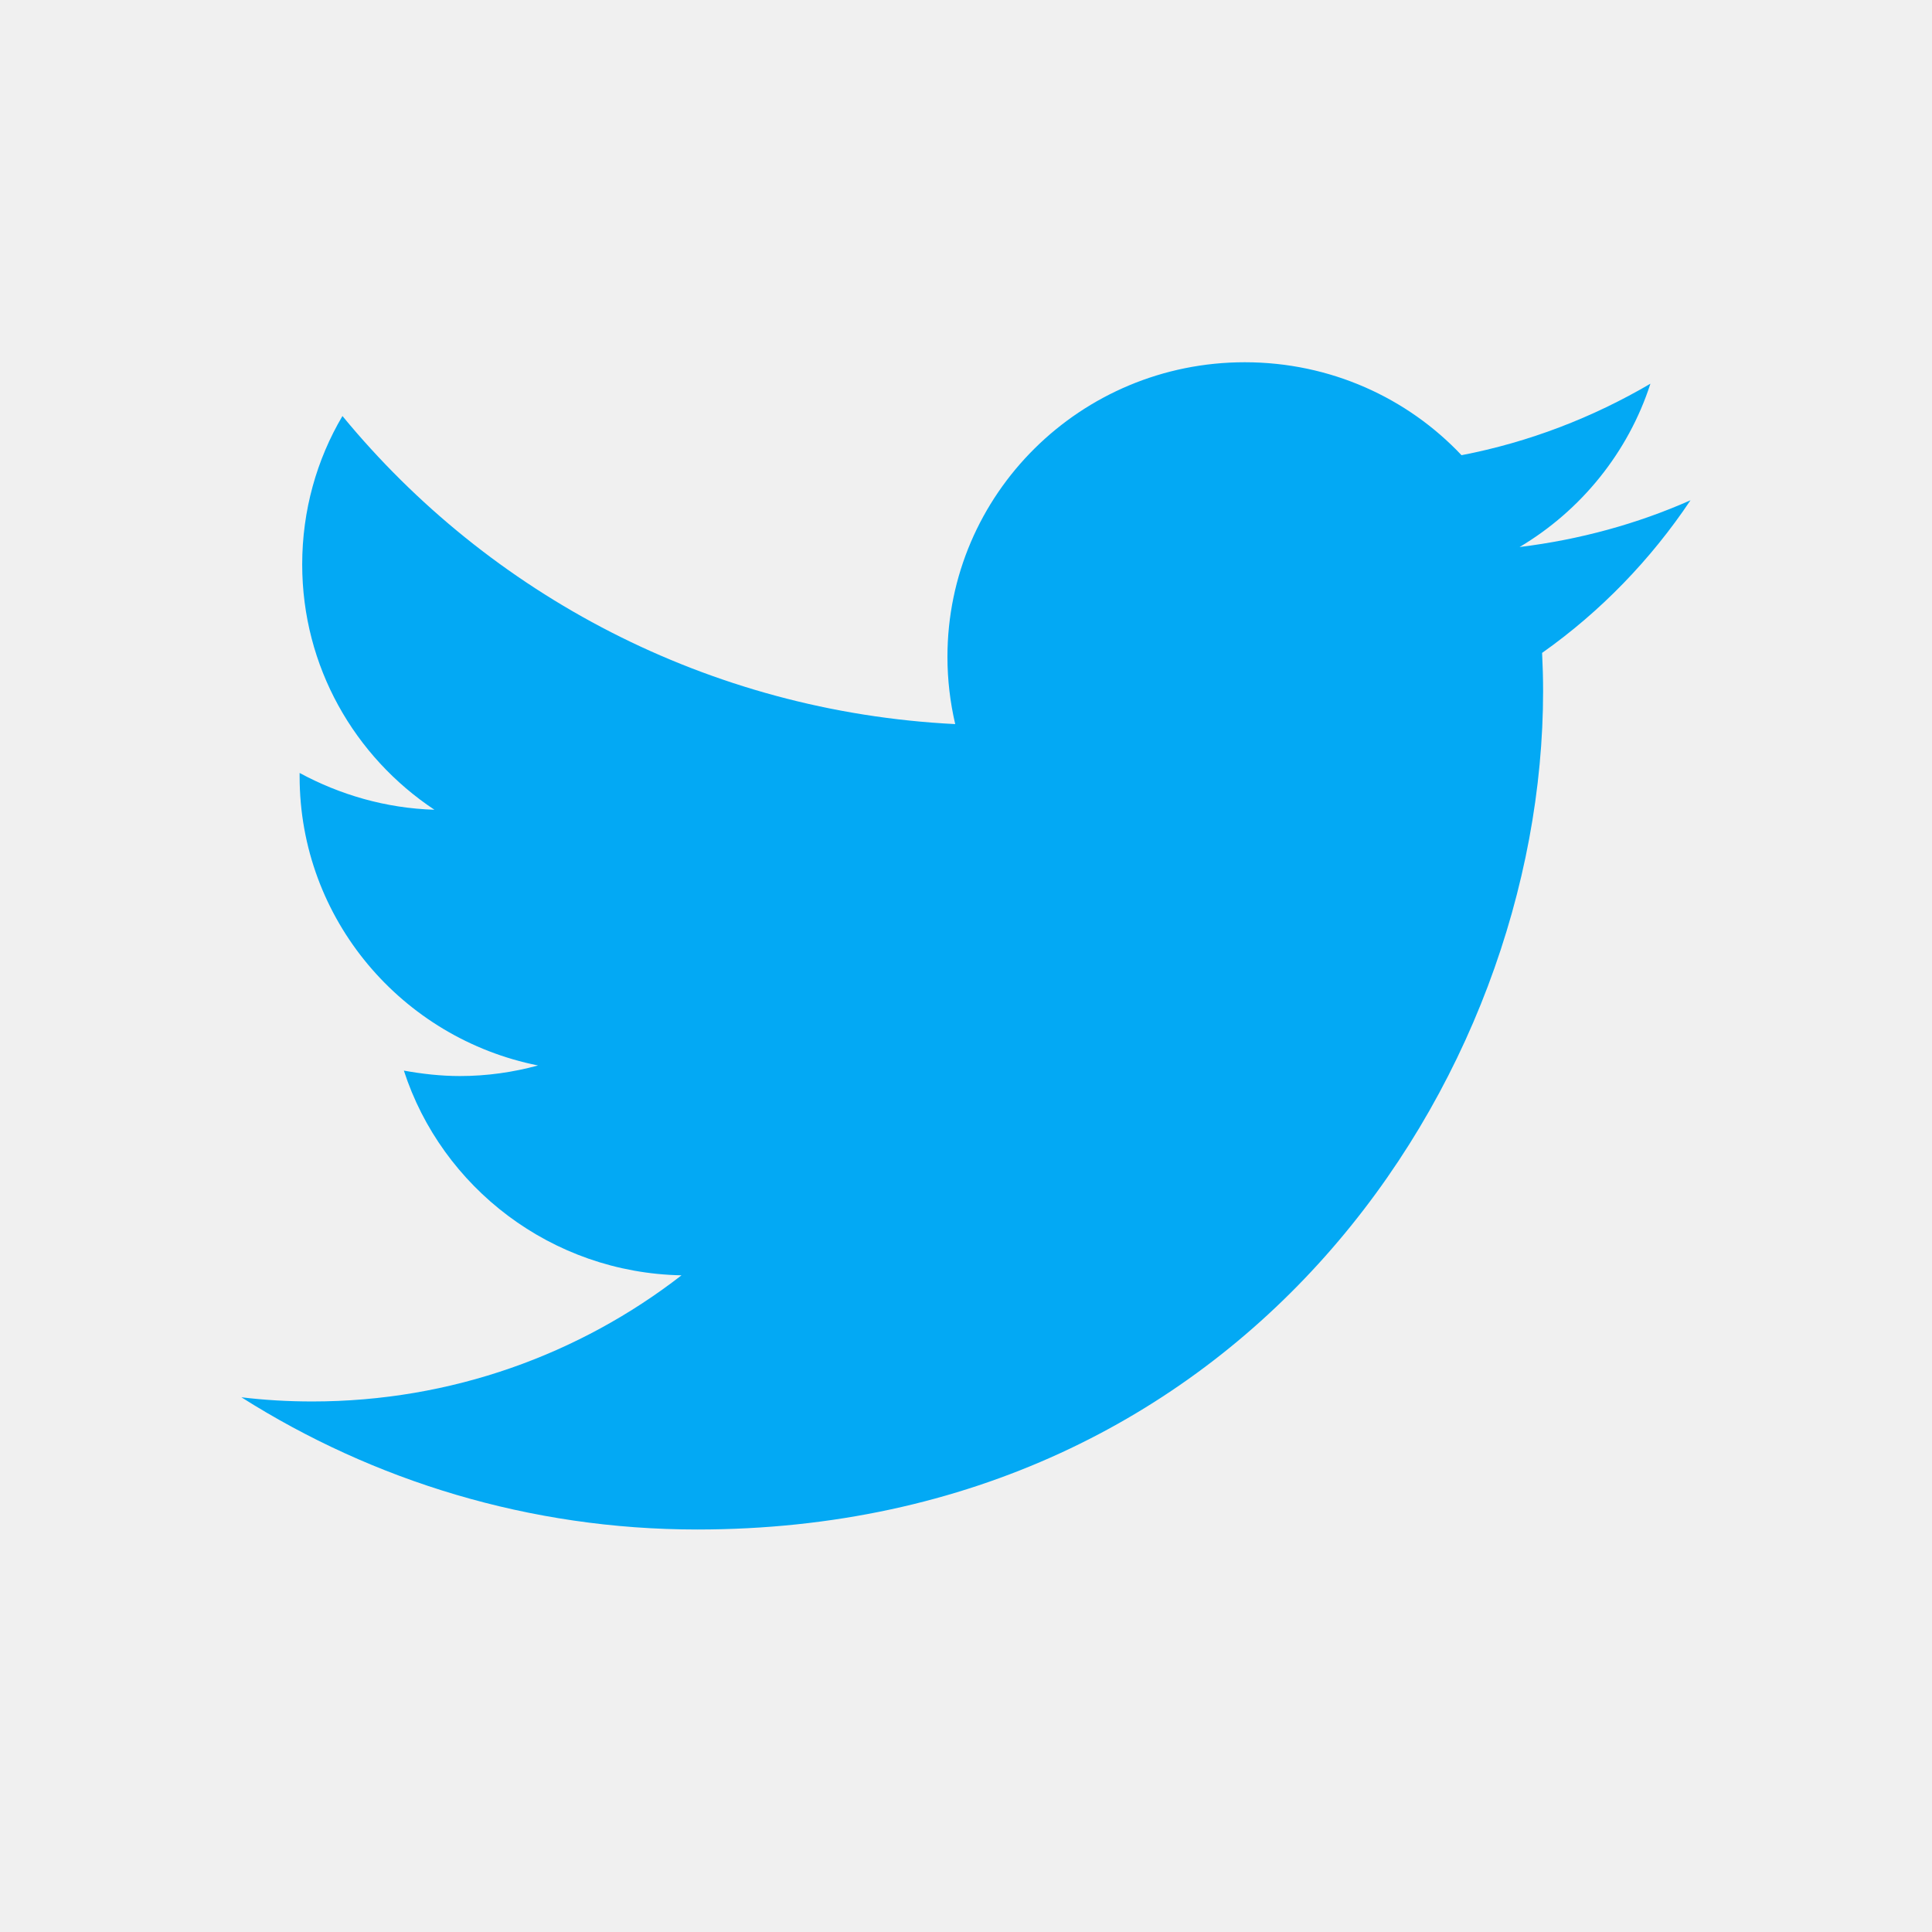
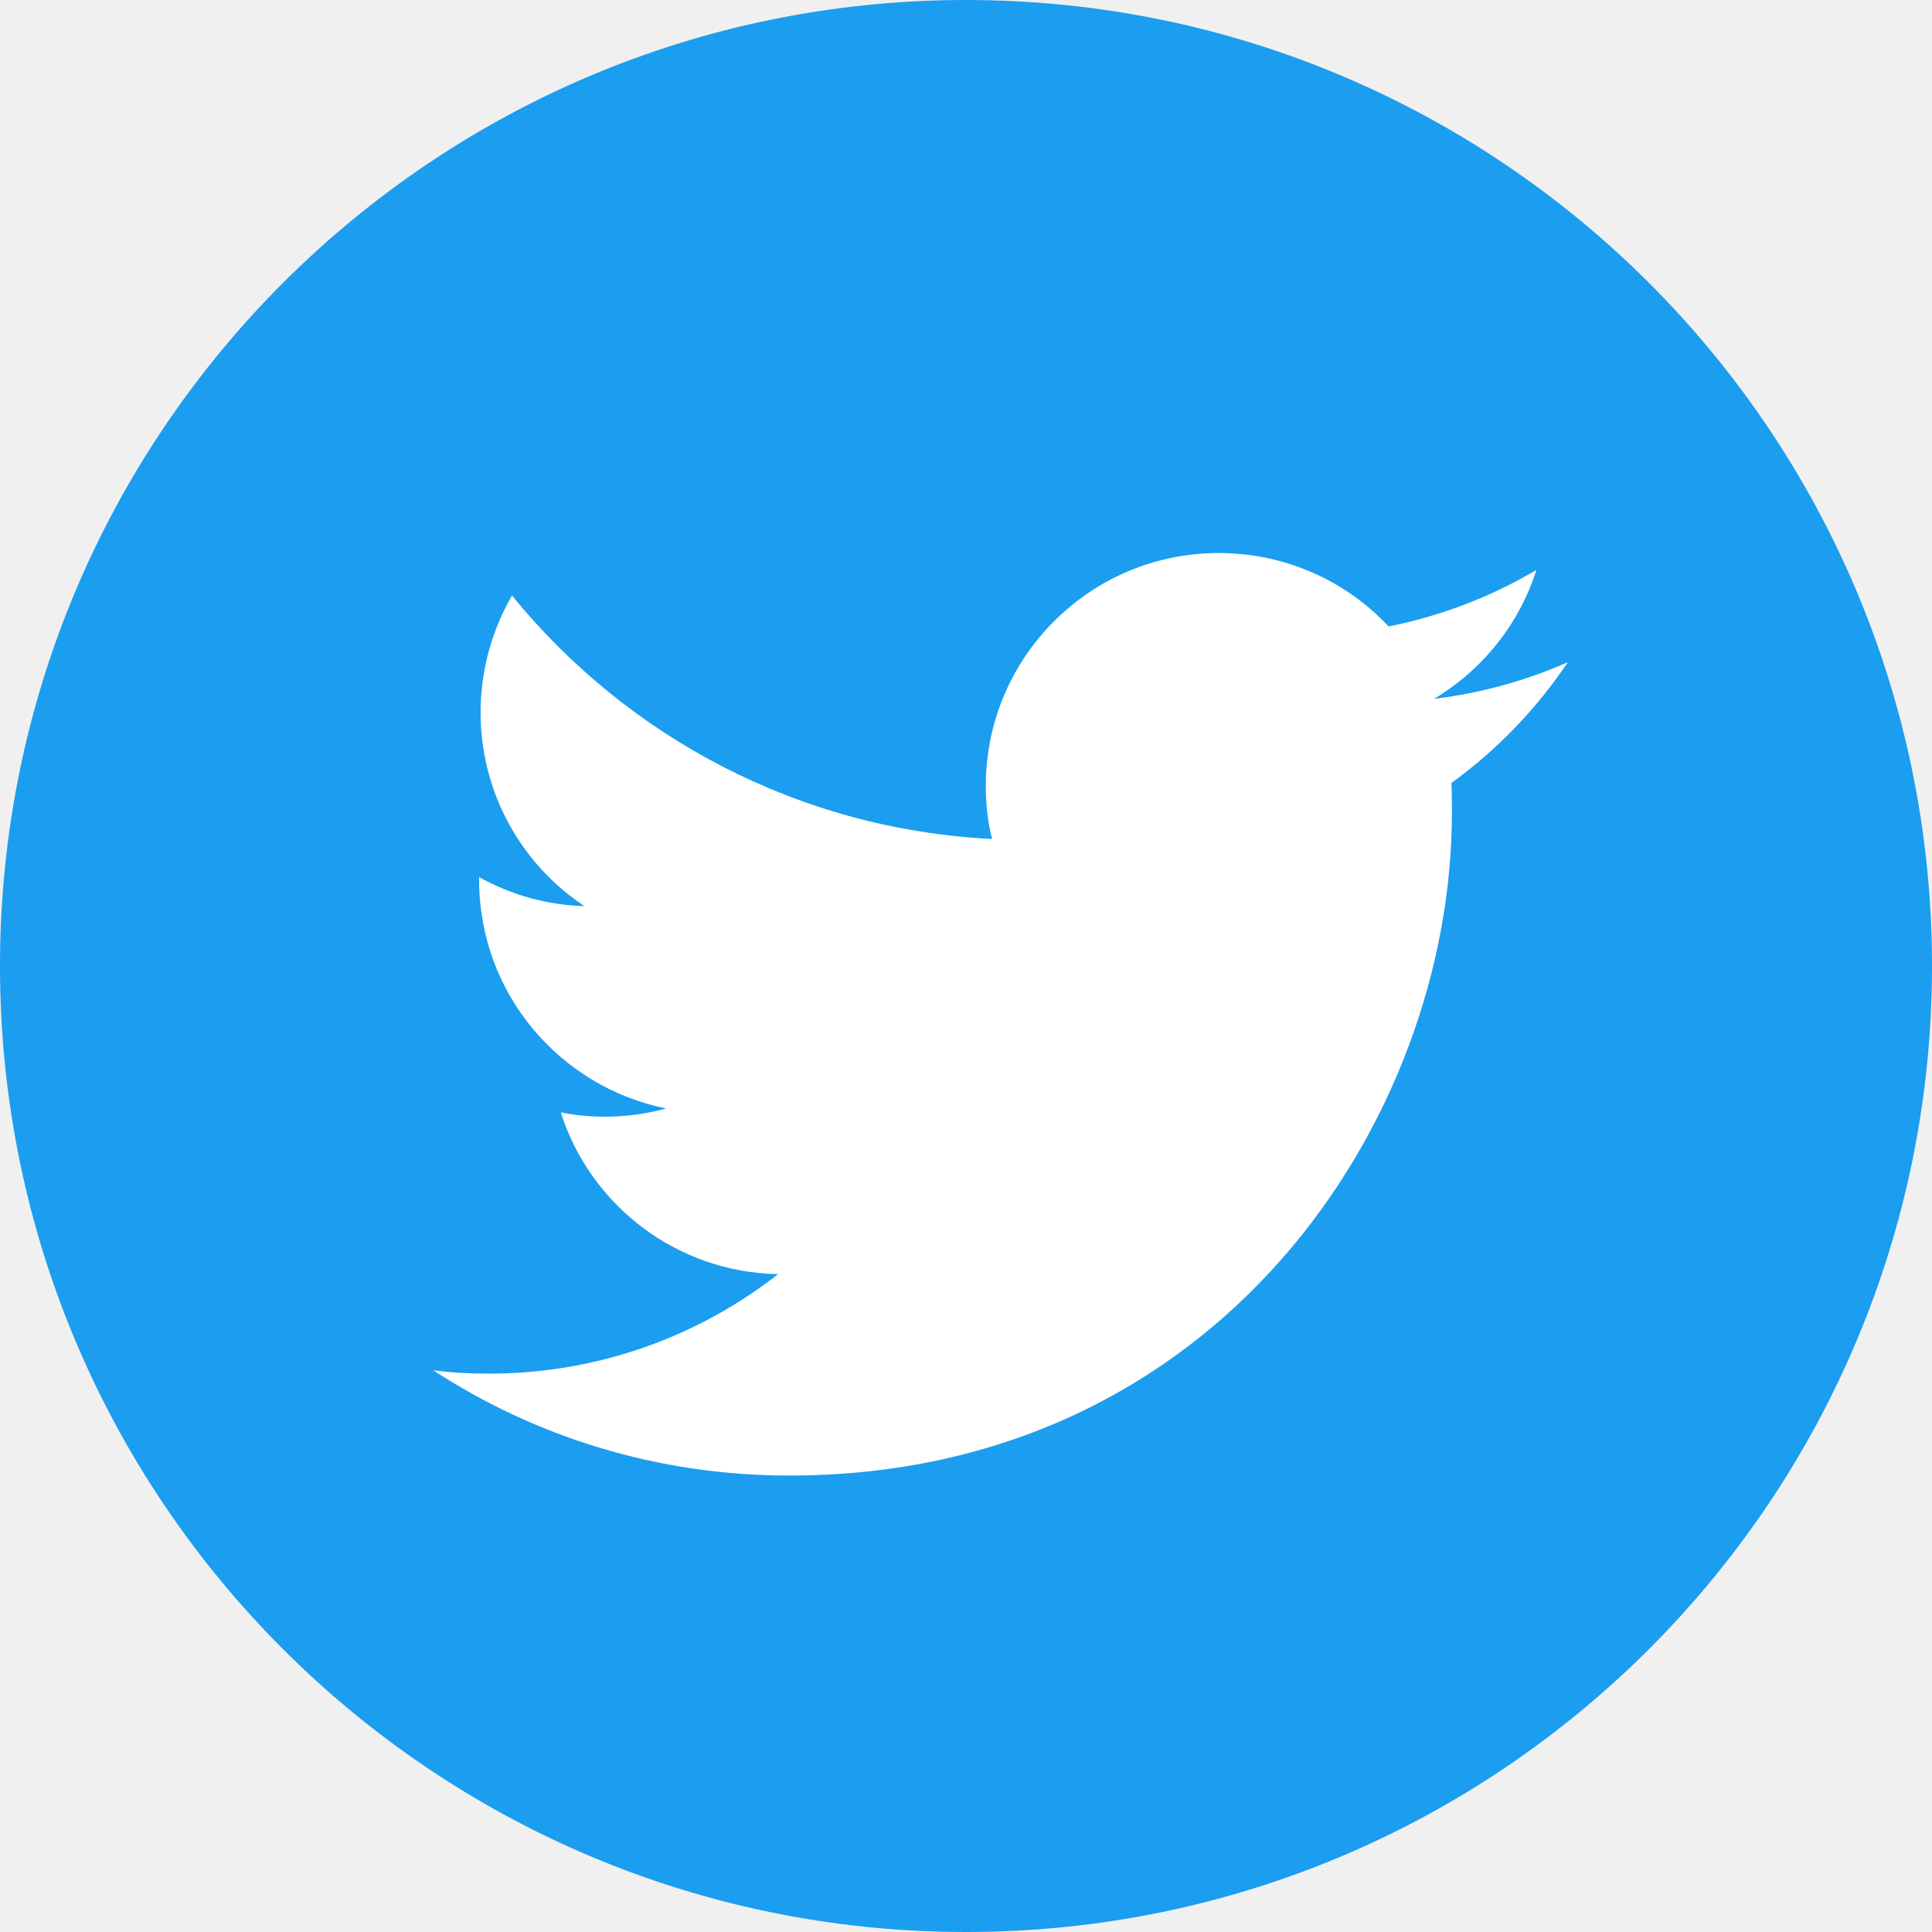
- <svg xmlns="http://www.w3.org/2000/svg" width="96" height="96" viewBox="0 0 96 96" fill="none">
-   <path d="M84 24.858C81.354 26.03 78.508 26.812 75.506 27.182C78.558 25.37 80.906 22.48 82.008 19.066C79.152 20.74 75.988 21.97 72.622 22.618C69.934 19.768 66.1 18 61.852 18C53.692 18 47.078 24.556 47.078 32.64C47.078 33.784 47.212 34.898 47.464 35.98C35.188 35.364 24.3 29.528 17.016 20.672C15.736 22.836 15.016 25.37 15.016 28.044C15.016 33.126 17.618 37.6 21.586 40.236C19.164 40.162 16.884 39.488 14.888 38.408C14.888 38.452 14.888 38.518 14.888 38.58C14.888 45.682 19.982 51.596 26.734 52.942C25.5 53.28 24.196 53.468 22.852 53.468C21.898 53.468 20.968 53.36 20.068 53.198C21.948 59.002 27.402 63.244 33.864 63.37C28.808 67.29 22.44 69.638 15.516 69.638C14.32 69.638 13.15 69.57 11.994 69.43C18.536 73.572 26.304 76 34.642 76C61.812 76 76.676 53.688 76.676 34.332C76.676 33.698 76.656 33.066 76.626 32.442C79.526 30.394 82.026 27.81 84 24.858Z" fill="#03A9F4" />
+ <svg xmlns="http://www.w3.org/2000/svg" width="155" height="155" viewBox="0 0 155 155" fill="none">
+   <path d="M77.5 155C120.302 155 155 120.302 155 77.5C155 34.698 120.302 0 77.5 0C34.698 0 0 34.698 0 77.5C0 120.302 34.698 155 77.5 155Z" fill="#1B9DF0" />
+   <path d="M63.318 118.381C97.689 118.381 116.483 89.9 116.483 65.216C116.483 64.403 116.483 63.589 116.444 62.814C120.086 60.179 123.264 56.885 125.783 53.126C122.45 54.599 118.846 55.606 115.049 56.071C118.924 53.746 121.869 50.104 123.264 45.725C119.66 47.856 115.669 49.406 111.406 50.259C107.996 46.616 103.153 44.369 97.766 44.369C87.459 44.369 79.089 52.739 79.089 63.046C79.089 64.519 79.244 65.953 79.593 67.309C64.054 66.534 50.297 59.094 41.075 47.779C39.486 50.53 38.556 53.746 38.556 57.156C38.556 63.627 41.85 69.362 46.888 72.695C43.826 72.618 40.959 71.765 38.44 70.37C38.44 70.448 38.44 70.525 38.44 70.603C38.44 79.67 44.873 87.188 53.436 88.931C51.886 89.358 50.22 89.59 48.515 89.59C47.314 89.59 46.151 89.474 44.989 89.241C47.352 96.681 54.25 102.068 62.426 102.222C56.032 107.221 47.972 110.205 39.215 110.205C37.704 110.205 36.231 110.128 34.759 109.934C42.935 115.281 52.778 118.381 63.318 118.381Z" fill="white" />
</svg>
